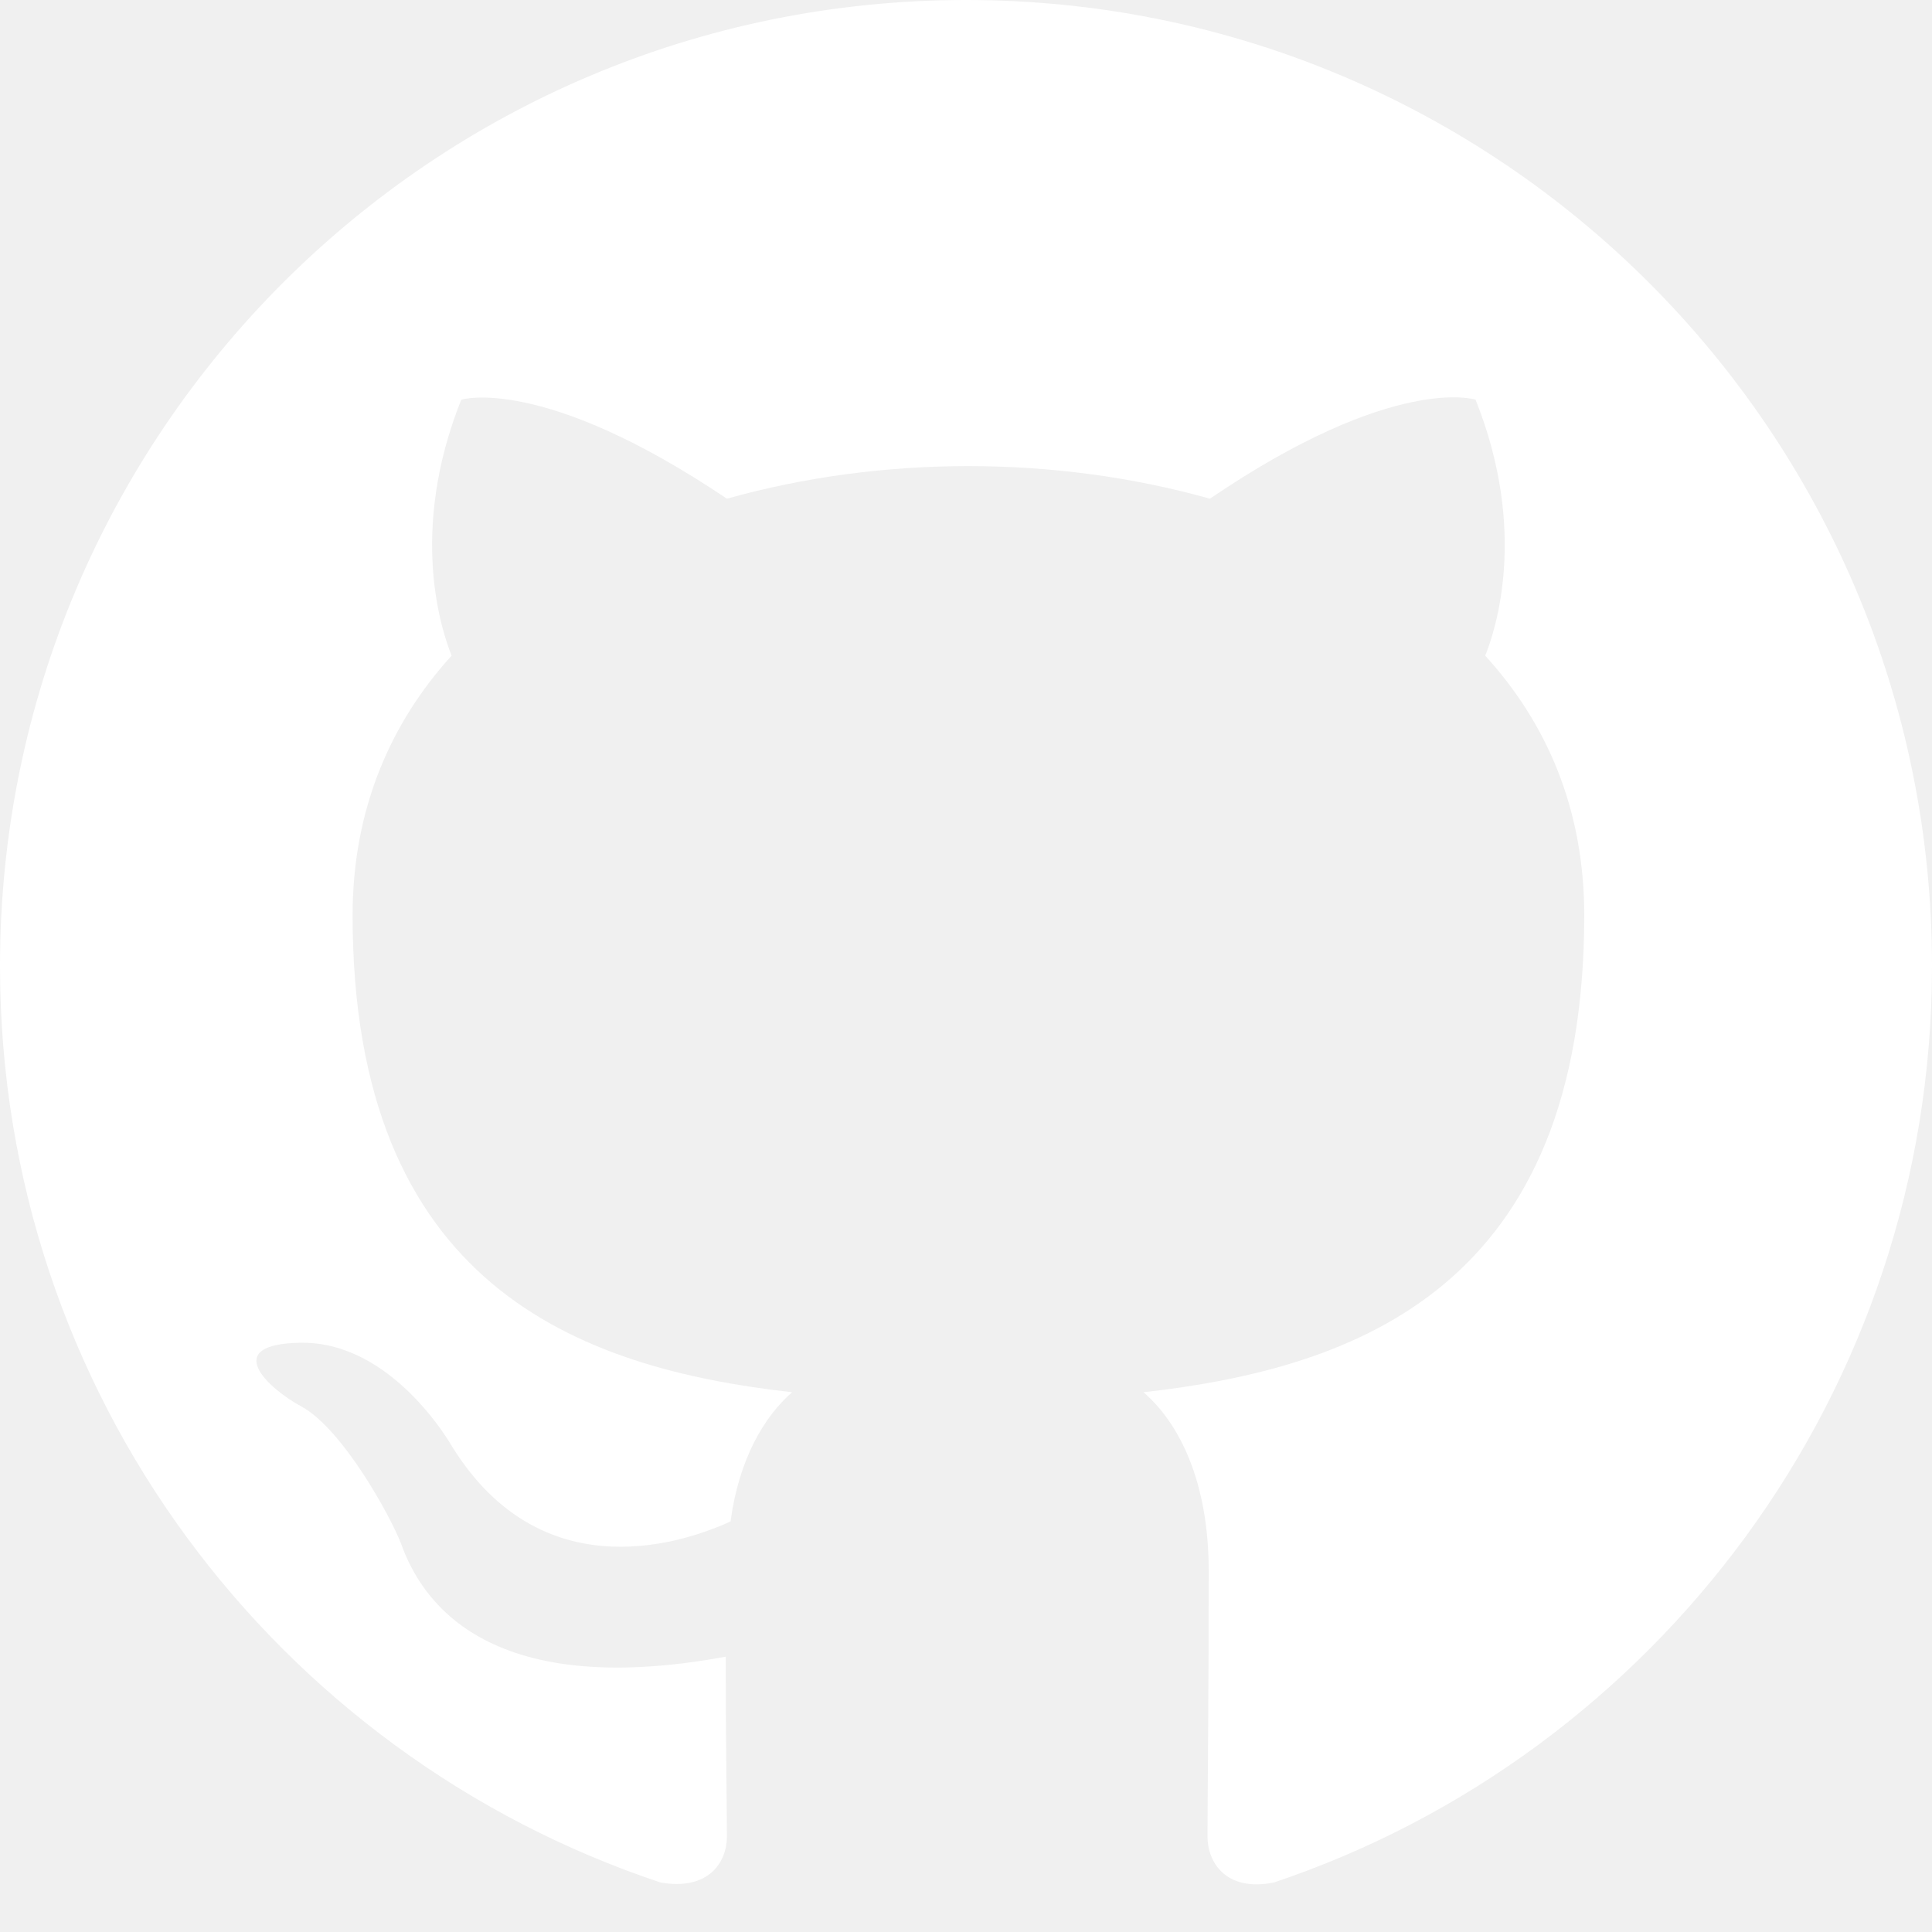
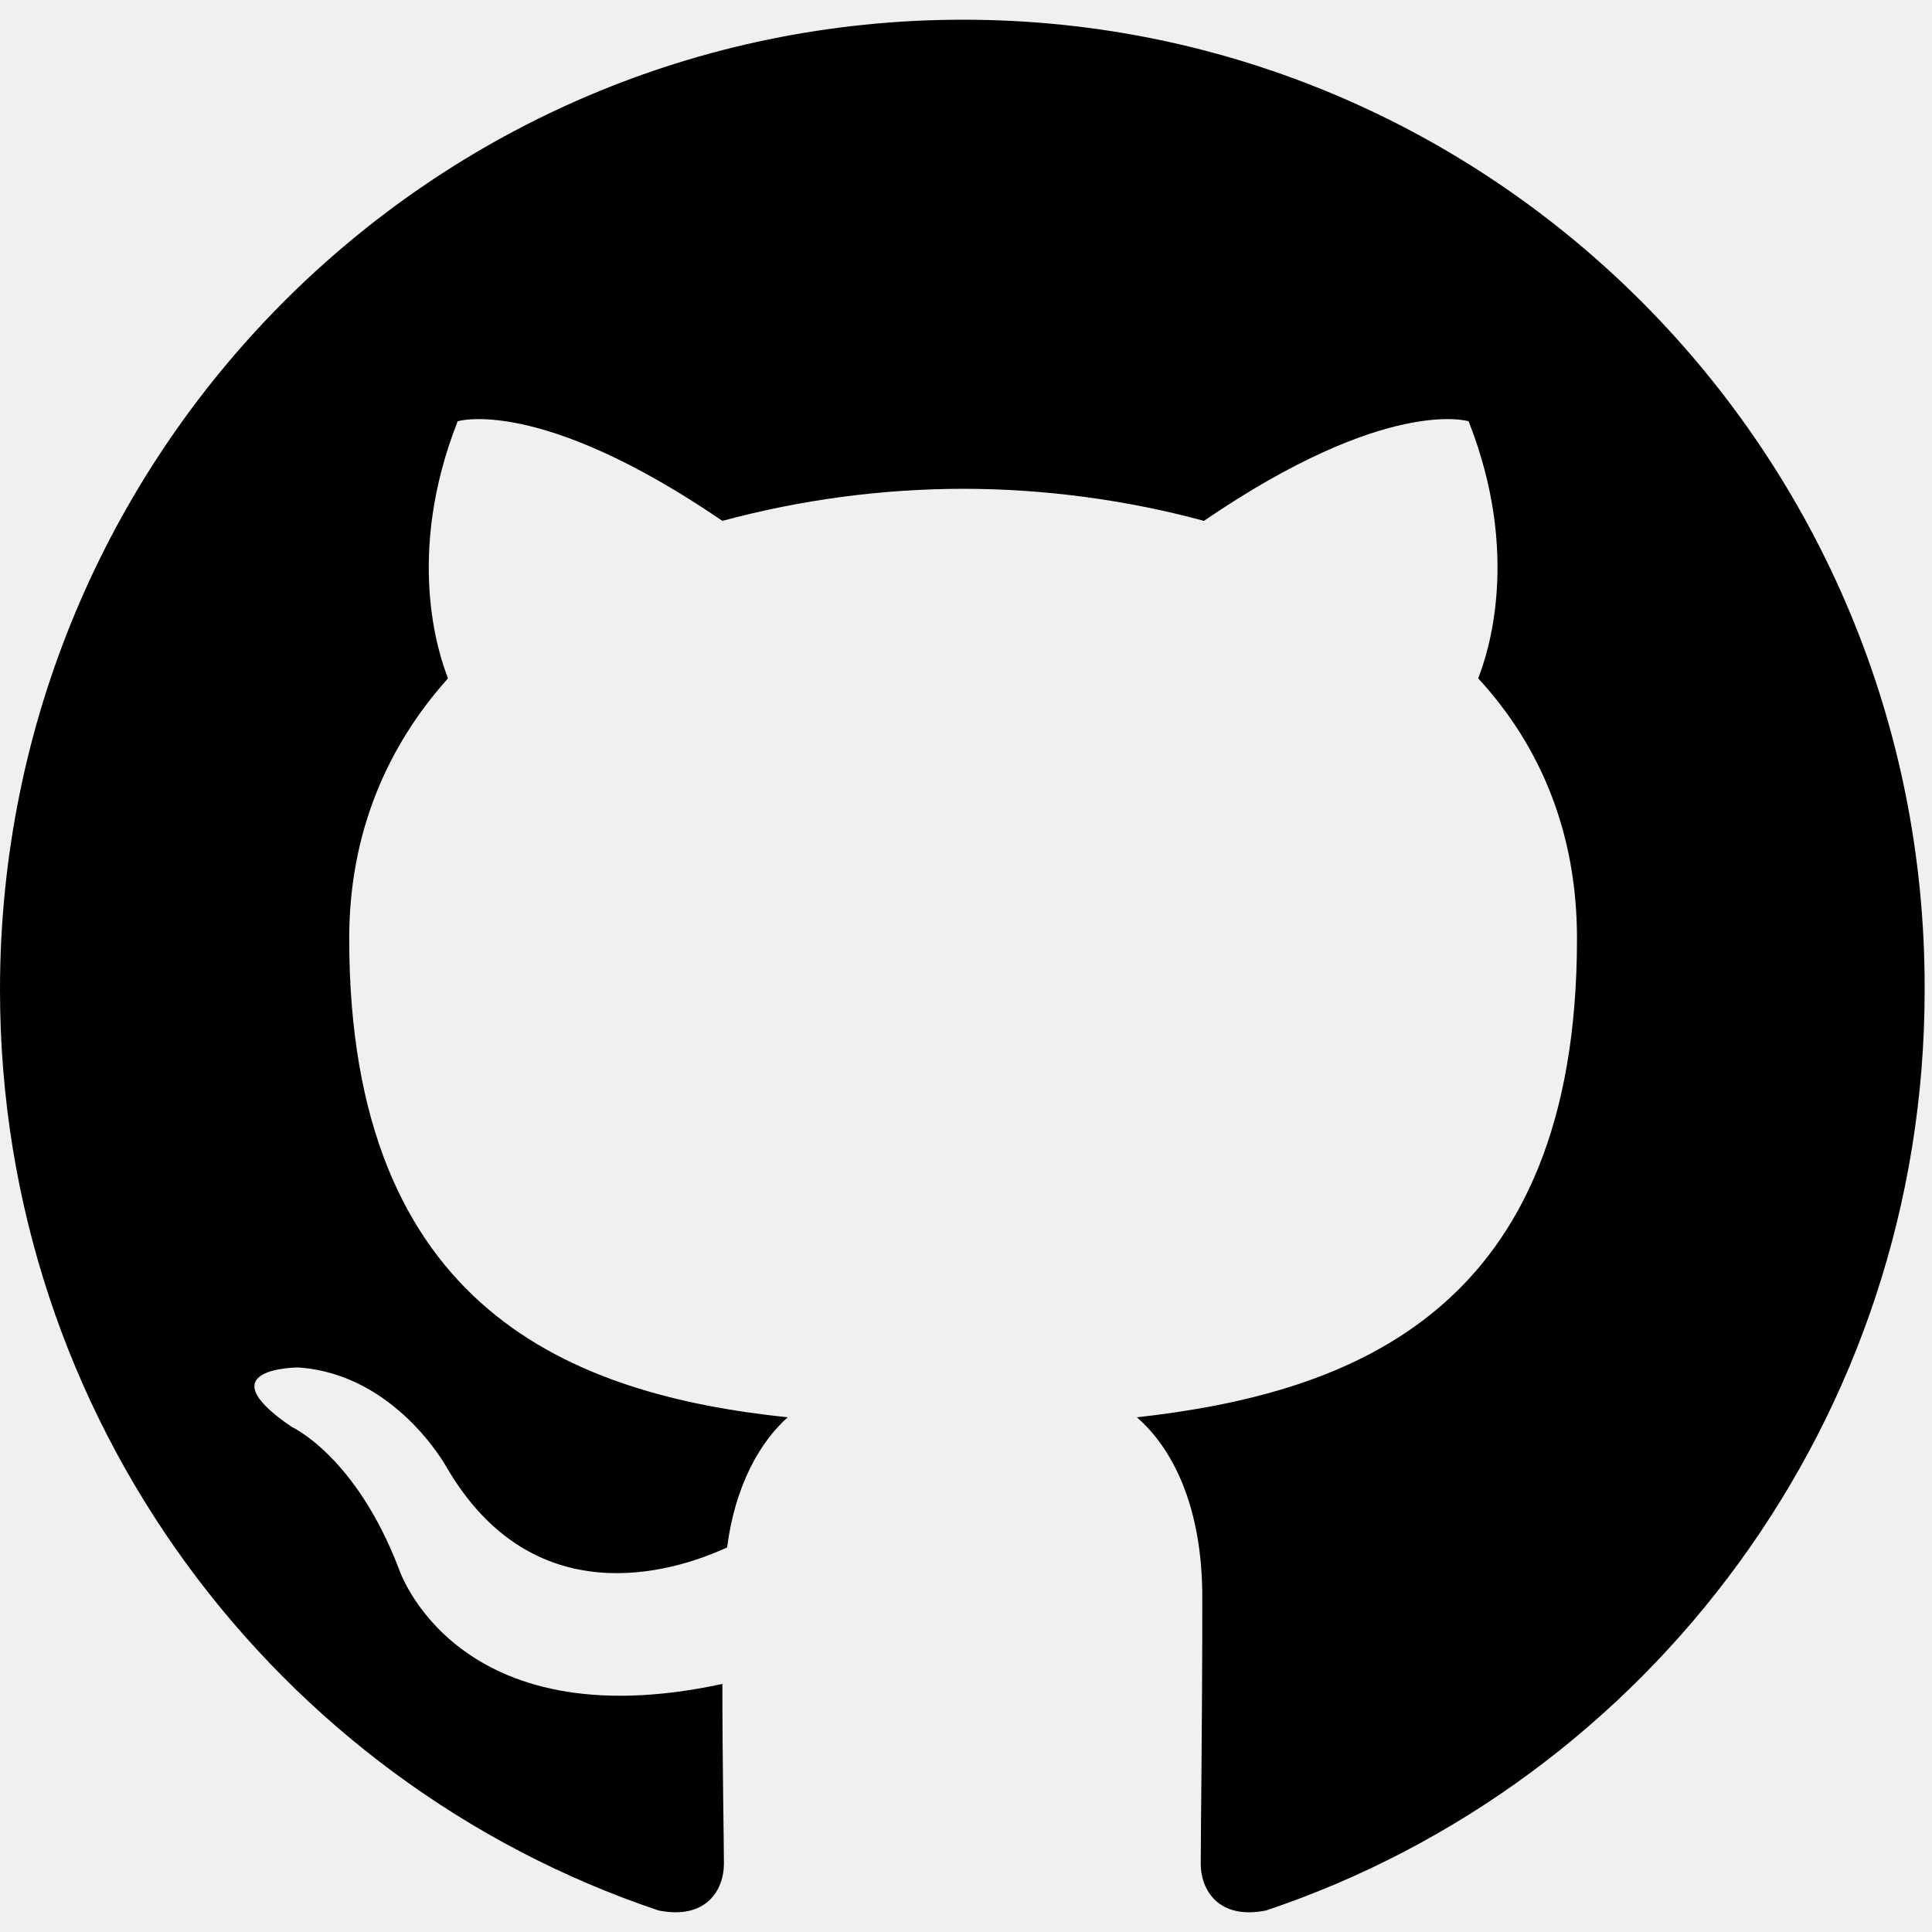
- <svg xmlns="http://www.w3.org/2000/svg" width="1024" height="1024" viewBox="0 0 1024 1024" fill="none">
-   <path fill-rule="evenodd" clip-rule="evenodd" d="M8 0C3.58 0 0 3.58 0 8C0 11.54 2.29 14.53 5.47 15.59C5.87 15.66 6.02 15.42 6.02 15.21C6.02 15.02 6.01 14.39 6.01 13.72C4 14.09 3.48 13.23 3.32 12.78C3.23 12.55 2.84 11.84 2.5 11.65C2.22 11.5 1.82 11.13 2.49 11.12C3.12 11.11 3.57 11.7 3.72 11.94C4.44 13.15 5.59 12.81 6.05 12.6C6.12 12.08 6.33 11.73 6.56 11.53C4.78 11.33 2.92 10.64 2.92 7.58C2.92 6.71 3.23 5.99 3.74 5.43C3.66 5.23 3.38 4.41 3.82 3.31C3.82 3.31 4.49 3.1 6.02 4.13C6.66 3.95 7.34 3.86 8.02 3.86C8.7 3.86 9.38 3.95 10.02 4.13C11.55 3.09 12.22 3.31 12.22 3.31C12.66 4.41 12.38 5.23 12.3 5.43C12.81 5.99 13.12 6.7 13.12 7.58C13.12 10.65 11.25 11.33 9.47 11.53C9.76 11.78 10.01 12.26 10.01 13.01C10.01 14.08 10 14.94 10 15.21C10 15.42 10.15 15.67 10.55 15.59C13.71 14.53 16 11.53 16 8C16 3.58 12.42 0 8 0Z" transform="scale(64)" fill="#FFFFFF" />
+ <svg xmlns="http://www.w3.org/2000/svg" width="20" height="20" viewBox="0 0 20 20" fill="none">
+   <g clip-path="url(#clip0_3758_868)">
+     <g clip-path="url(#clip1_3758_868)">
+       <path fill-rule="evenodd" clip-rule="evenodd" d="M9.97 0.204C4.457 0.204 0 4.694 0 10.248C0 14.688 2.856 18.447 6.817 19.777C7.313 19.877 7.494 19.561 7.494 19.295C7.494 19.062 7.478 18.264 7.478 17.432C4.704 18.031 4.127 16.235 4.127 16.235C3.681 15.071 3.021 14.772 3.021 14.772C2.113 14.156 3.087 14.156 3.087 14.156C4.094 14.223 4.622 15.187 4.622 15.187C5.513 16.717 6.949 16.285 7.527 16.019C7.61 15.37 7.874 14.921 8.154 14.672C5.942 14.439 3.615 13.574 3.615 9.716C3.615 8.619 4.011 7.721 4.638 7.022C4.539 6.773 4.193 5.742 4.738 4.361C4.738 4.361 5.579 4.095 7.478 5.392C8.29 5.173 9.128 5.061 9.97 5.06C10.812 5.06 11.67 5.176 12.463 5.392C14.361 4.095 15.203 4.361 15.203 4.361C15.748 5.742 15.401 6.773 15.302 7.022C15.946 7.721 16.325 8.619 16.325 9.716C16.325 13.574 13.998 14.422 11.769 14.672C12.133 14.988 12.446 15.586 12.446 16.534C12.446 17.881 12.43 18.962 12.43 19.295C12.43 19.561 12.611 19.877 13.107 19.777C17.068 18.447 19.924 14.688 19.924 10.248C19.94 4.694 15.467 0.204 9.97 0.204Z" fill="black" />
+     </g>
+   </g>
+   <defs>
+     <clipPath id="clip0_3758_868">
+       <rect width="20" height="20" fill="white" />
+     </clipPath>
+     <clipPath id="clip1_3758_868">
+       <rect width="20" height="19.592" fill="white" transform="translate(0 0.204102)" />
+     </clipPath>
+   </defs>
</svg>
